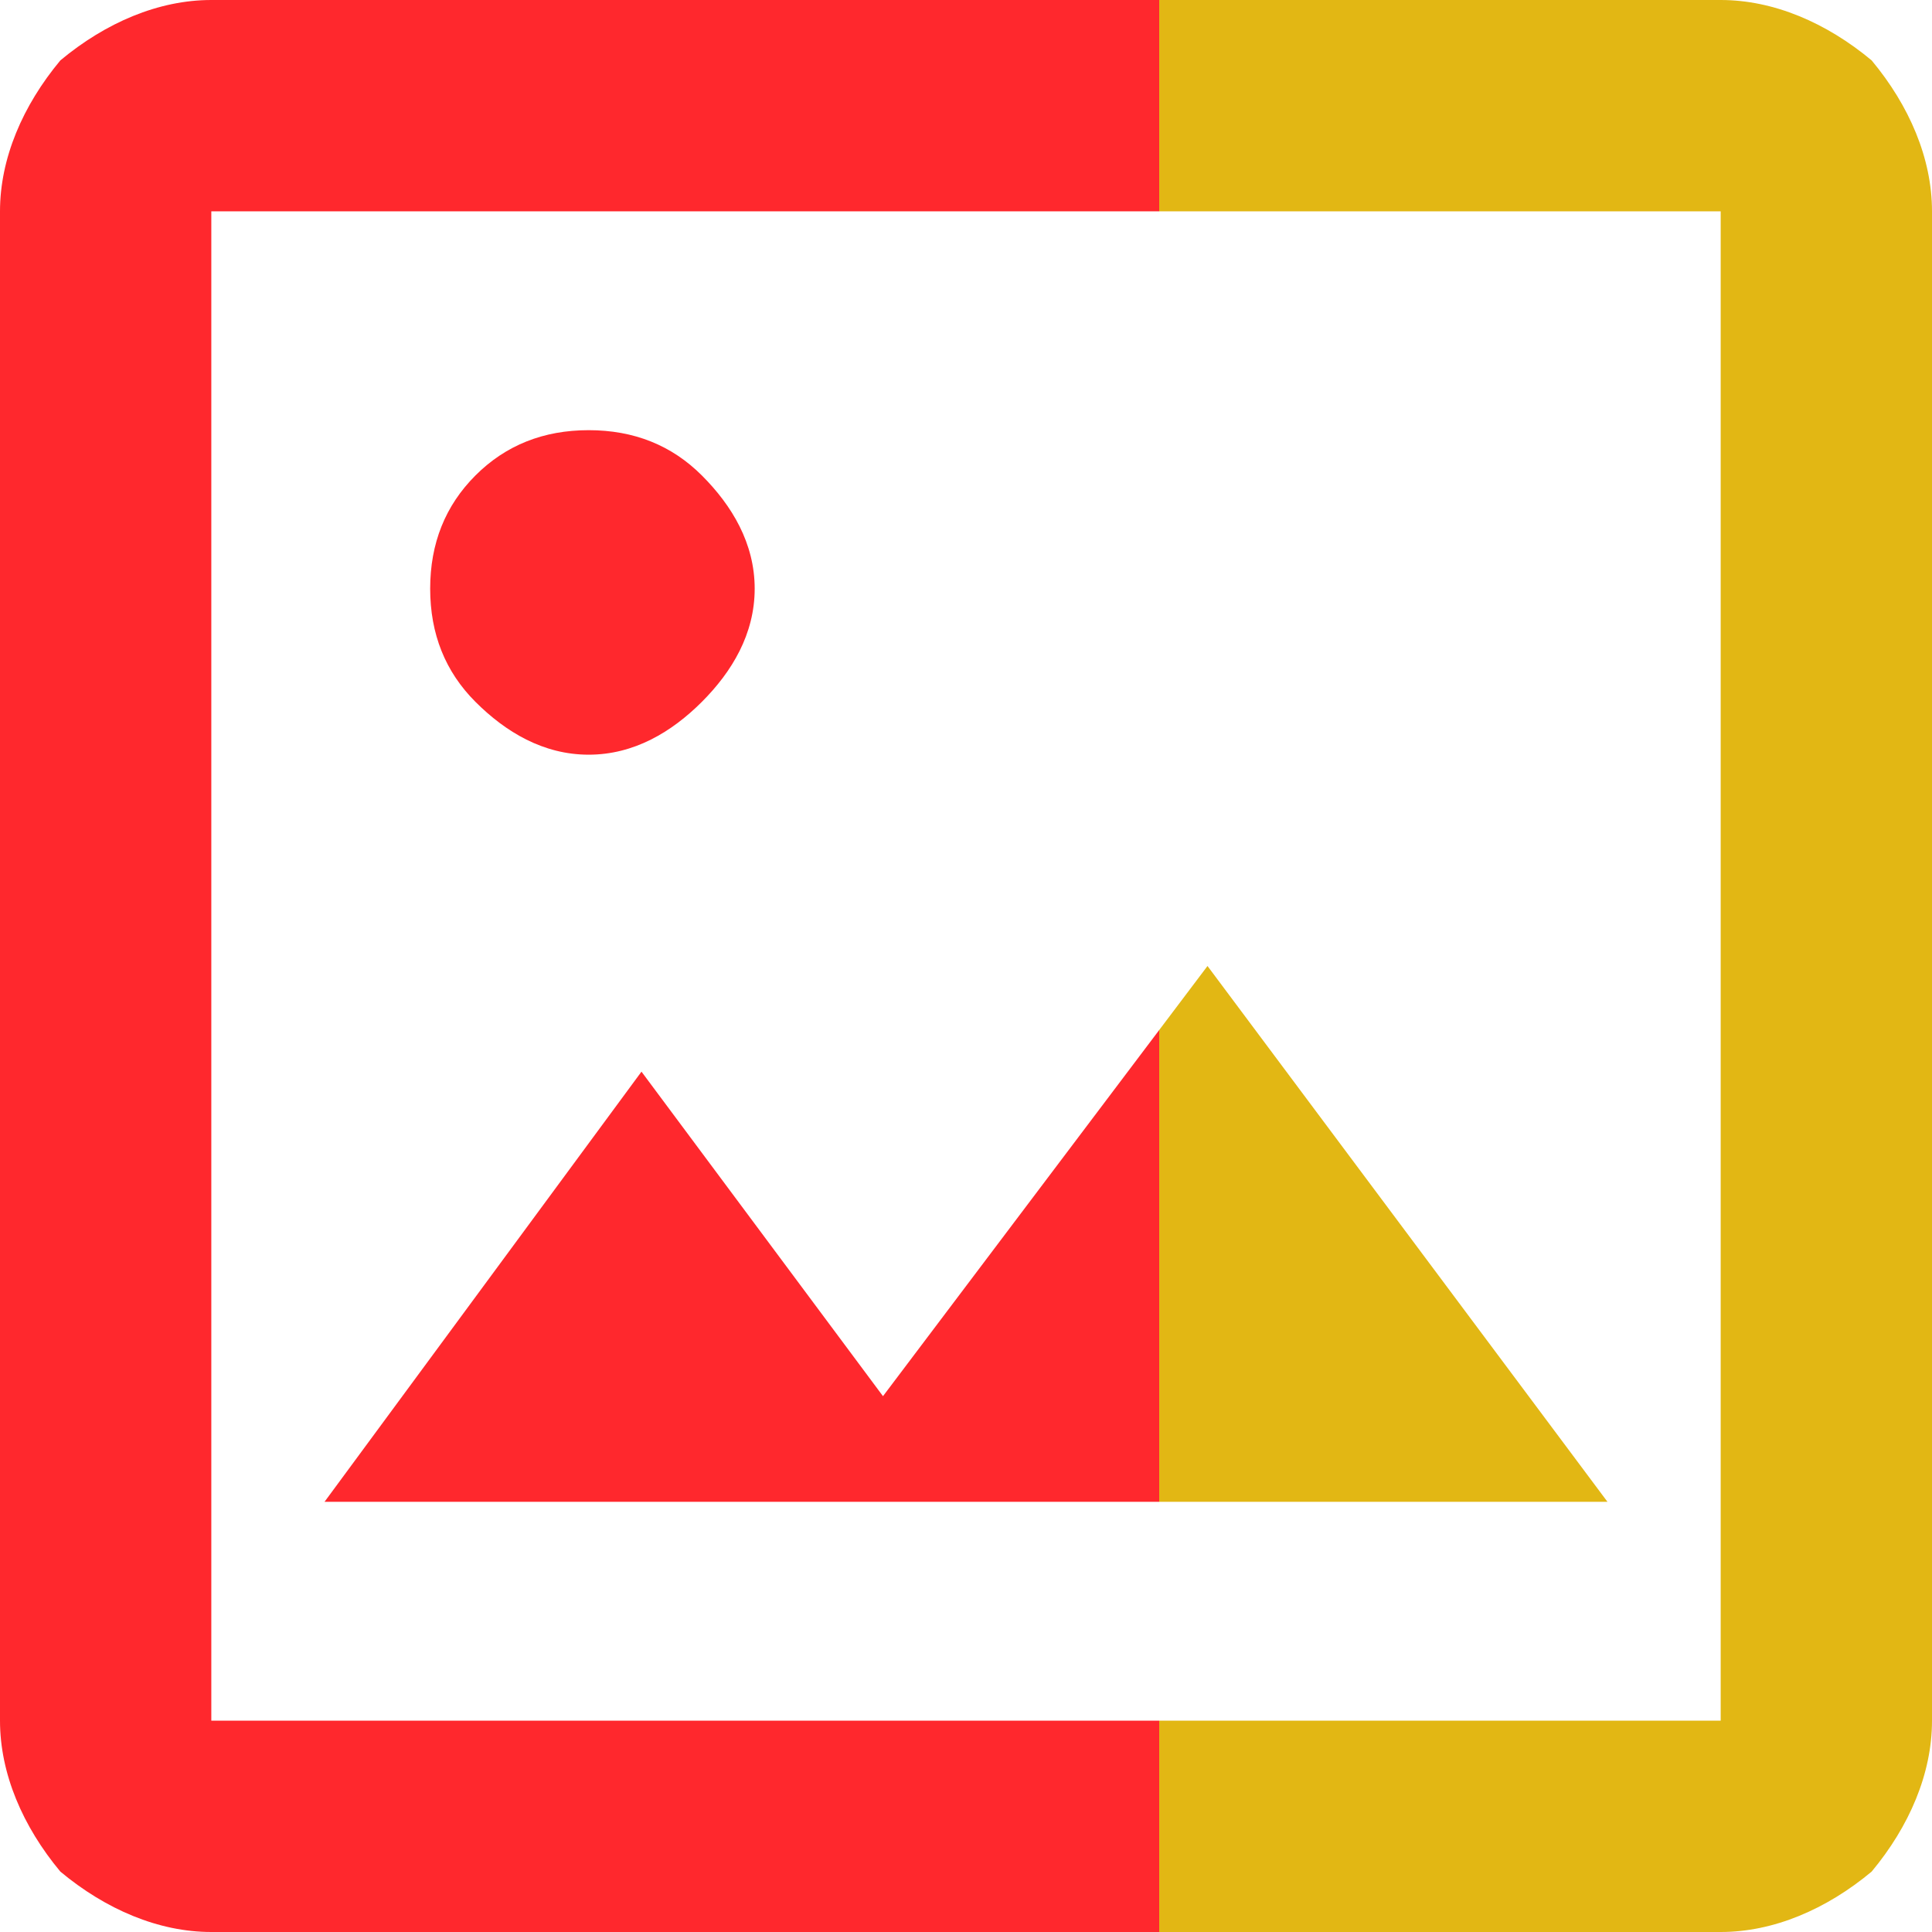
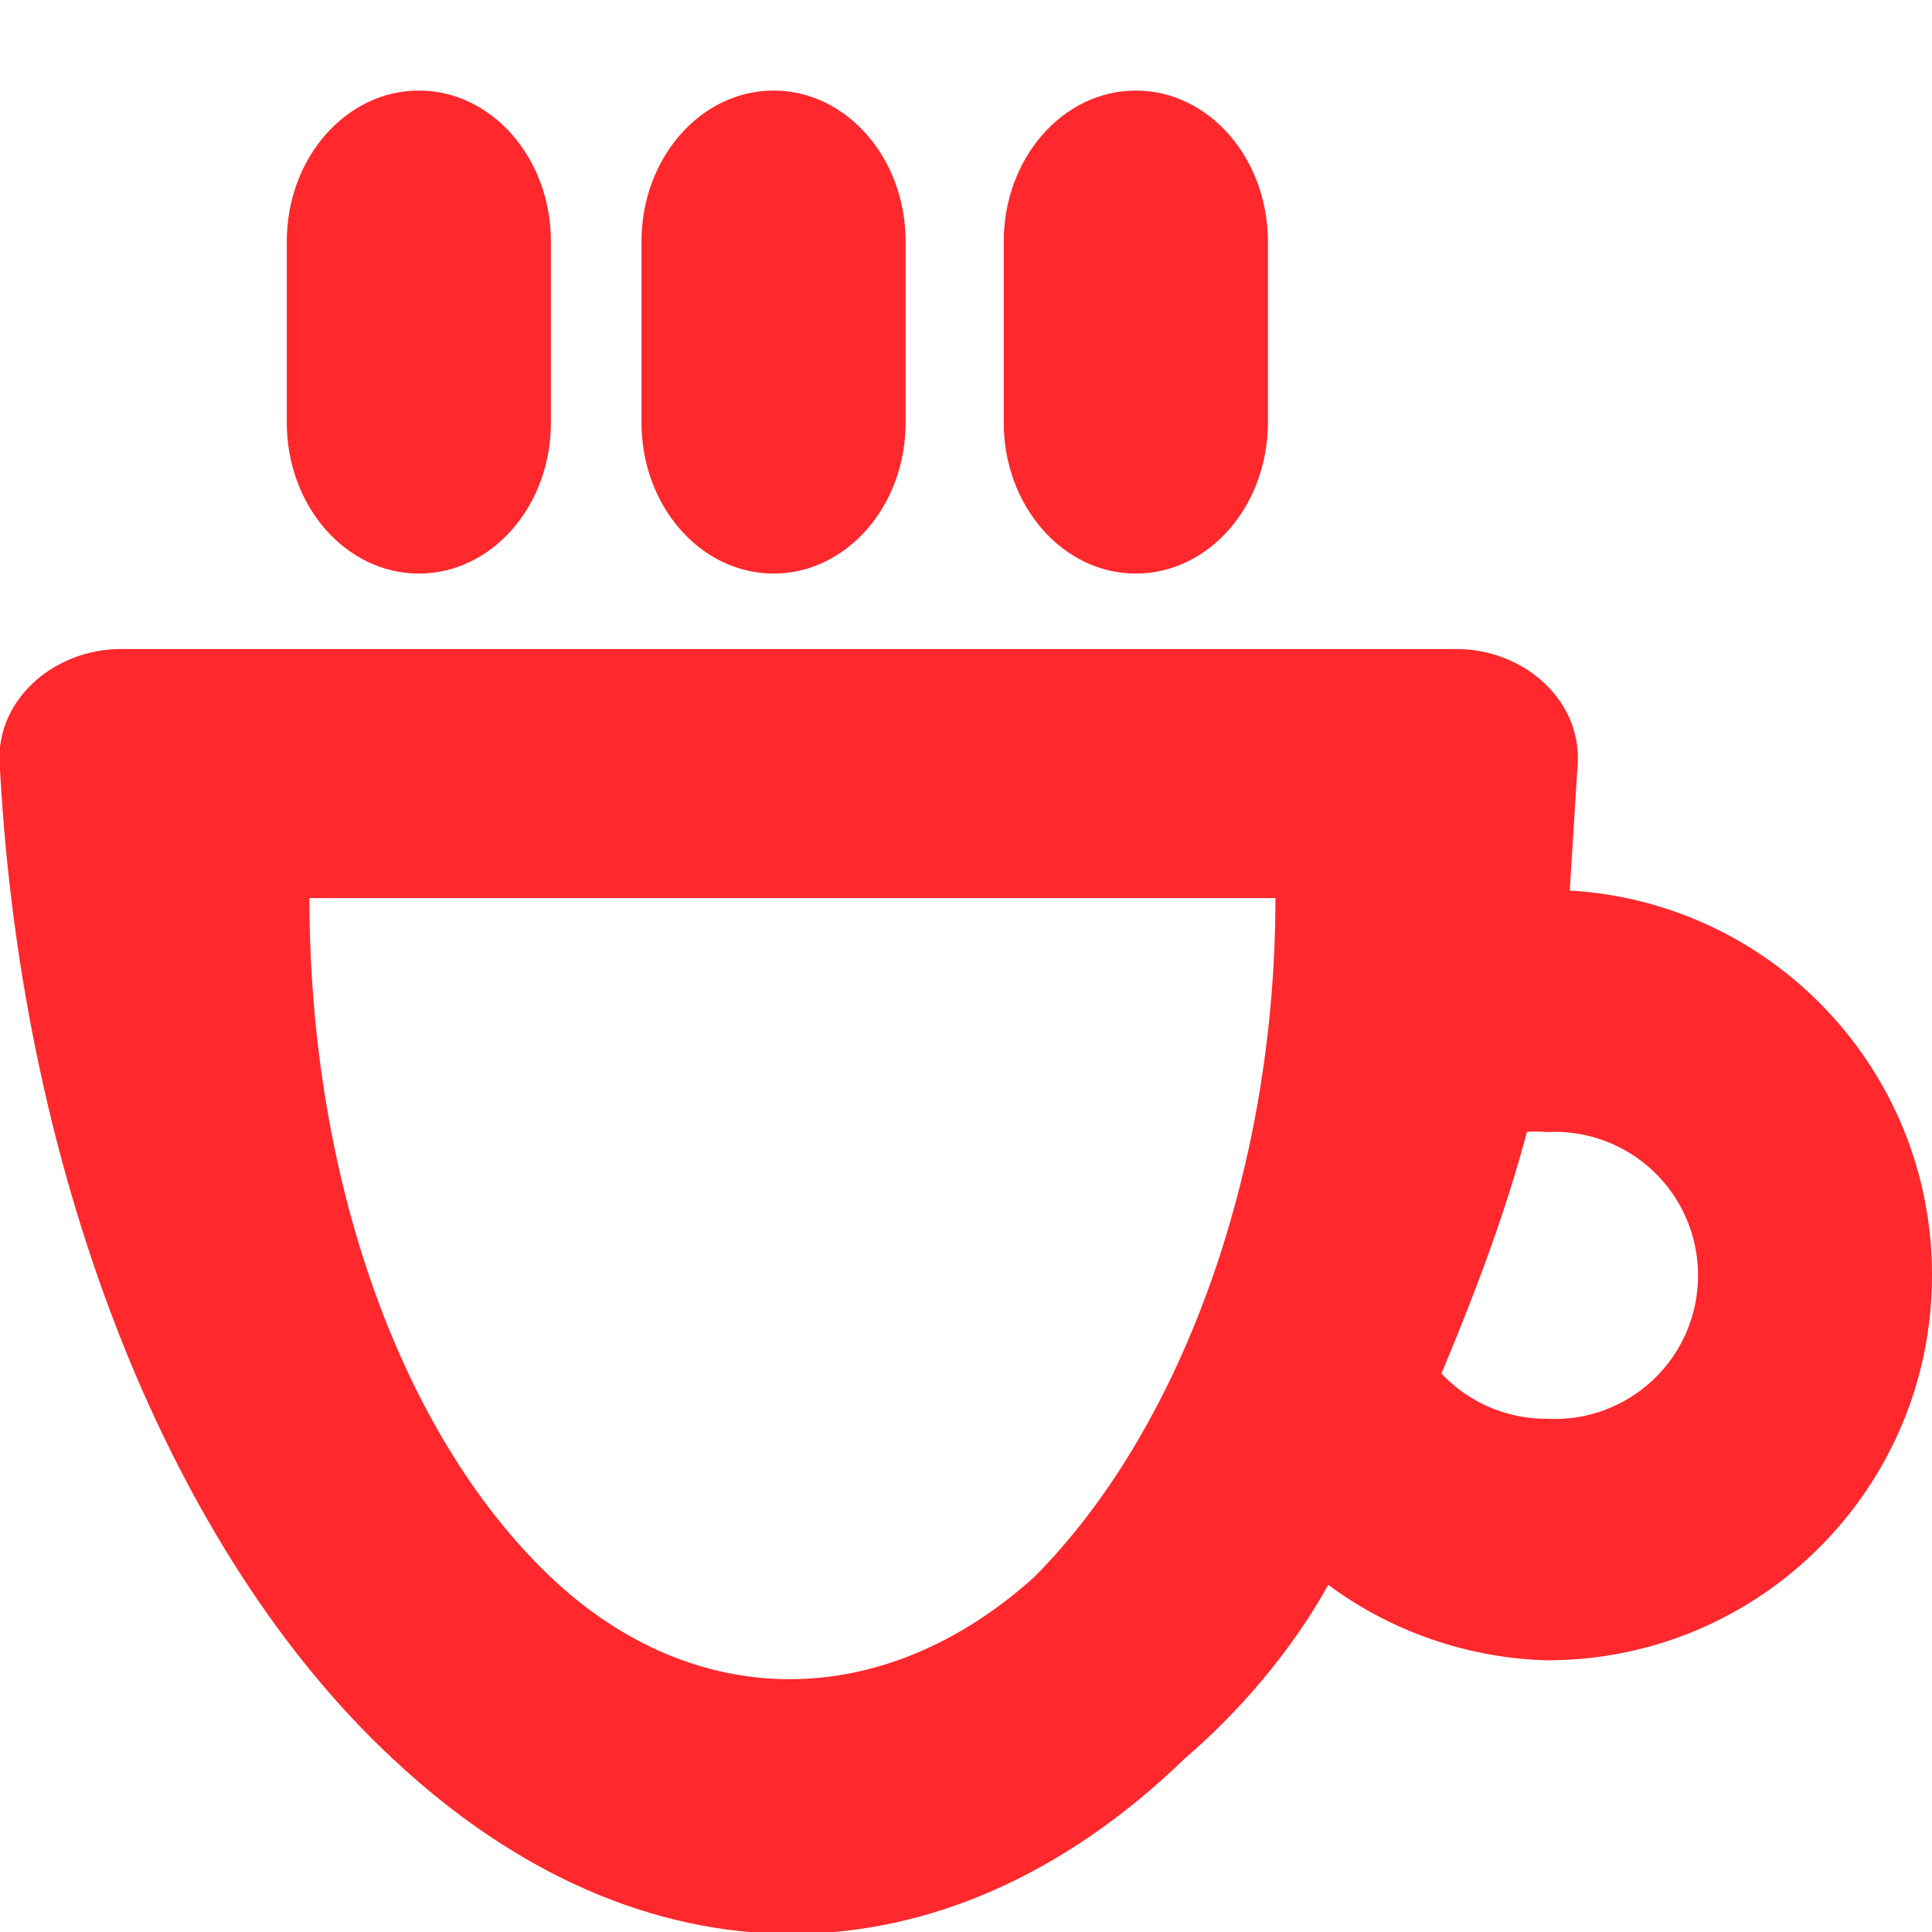
- <svg xmlns="http://www.w3.org/2000/svg" fill="none" viewBox="0 0 256 256">
-   <path fill="url(#gr)" d="M28 256c-7 0-14-3-20-8-5-6-8-13-8-20V28c0-7 3-14 8-20 6-5 13-8 20-8h200c7 0 14 3 20 8 5 6 8 13 8 20v200c0 7-3 14-8 20-6 5-13 8-20 8H28Zm0-28h200V28H28v200Zm15-29h170l-53-71-43 57-32-43-42 57Zm35-99c6 0 11-3 15-7s7-9 7-15-3-11-7-15-9-6-15-6-11 2-15 6-6 9-6 15 2 11 6 15 9 7 15 7Z" />
-   <defs>
-     <linearGradient id="gr" gradientUnits="userSpaceOnUse">
-       <stop offset=".6" stop-color="#FF282D" />
-       <stop offset=".6" stop-color="#E2B714" />
-     </linearGradient>
-   </defs>
+ <svg xmlns="http://www.w3.org/2000/svg" viewBox="0 0 256 256" fill="#ff282d">
+   <path d="M16 86c-9 0-17 7-16 16 3 55 23 104 52 131 33 31 73 31 105 0 7-6 14-14 19-23a51 51 0 0 0 29 10 51 51 0 0 0 51-51 51 51 0 0 0-48-51l1-16c1-9-7-16-16-16h-88zm25 33h128c0 37-13 71-32 90-20 18-45 18-64 0-20-19-32-53-32-90zm166 7zm-2 8zm-1 9-2 7a19 19 0 0 1 3 0 19 19 0 0 1 20 19 19 19 0 0 1-20 19 19 19 0 0 1-14-6c5-12 10-25 13-39z" />
+   <rect width="35" height="64" x="85" y="12" ry="20" />
+   <rect width="35" height="64" x="133" y="12" ry="20" />
+   <rect width="35" height="64" x="38" y="12" ry="20" />
</svg>
